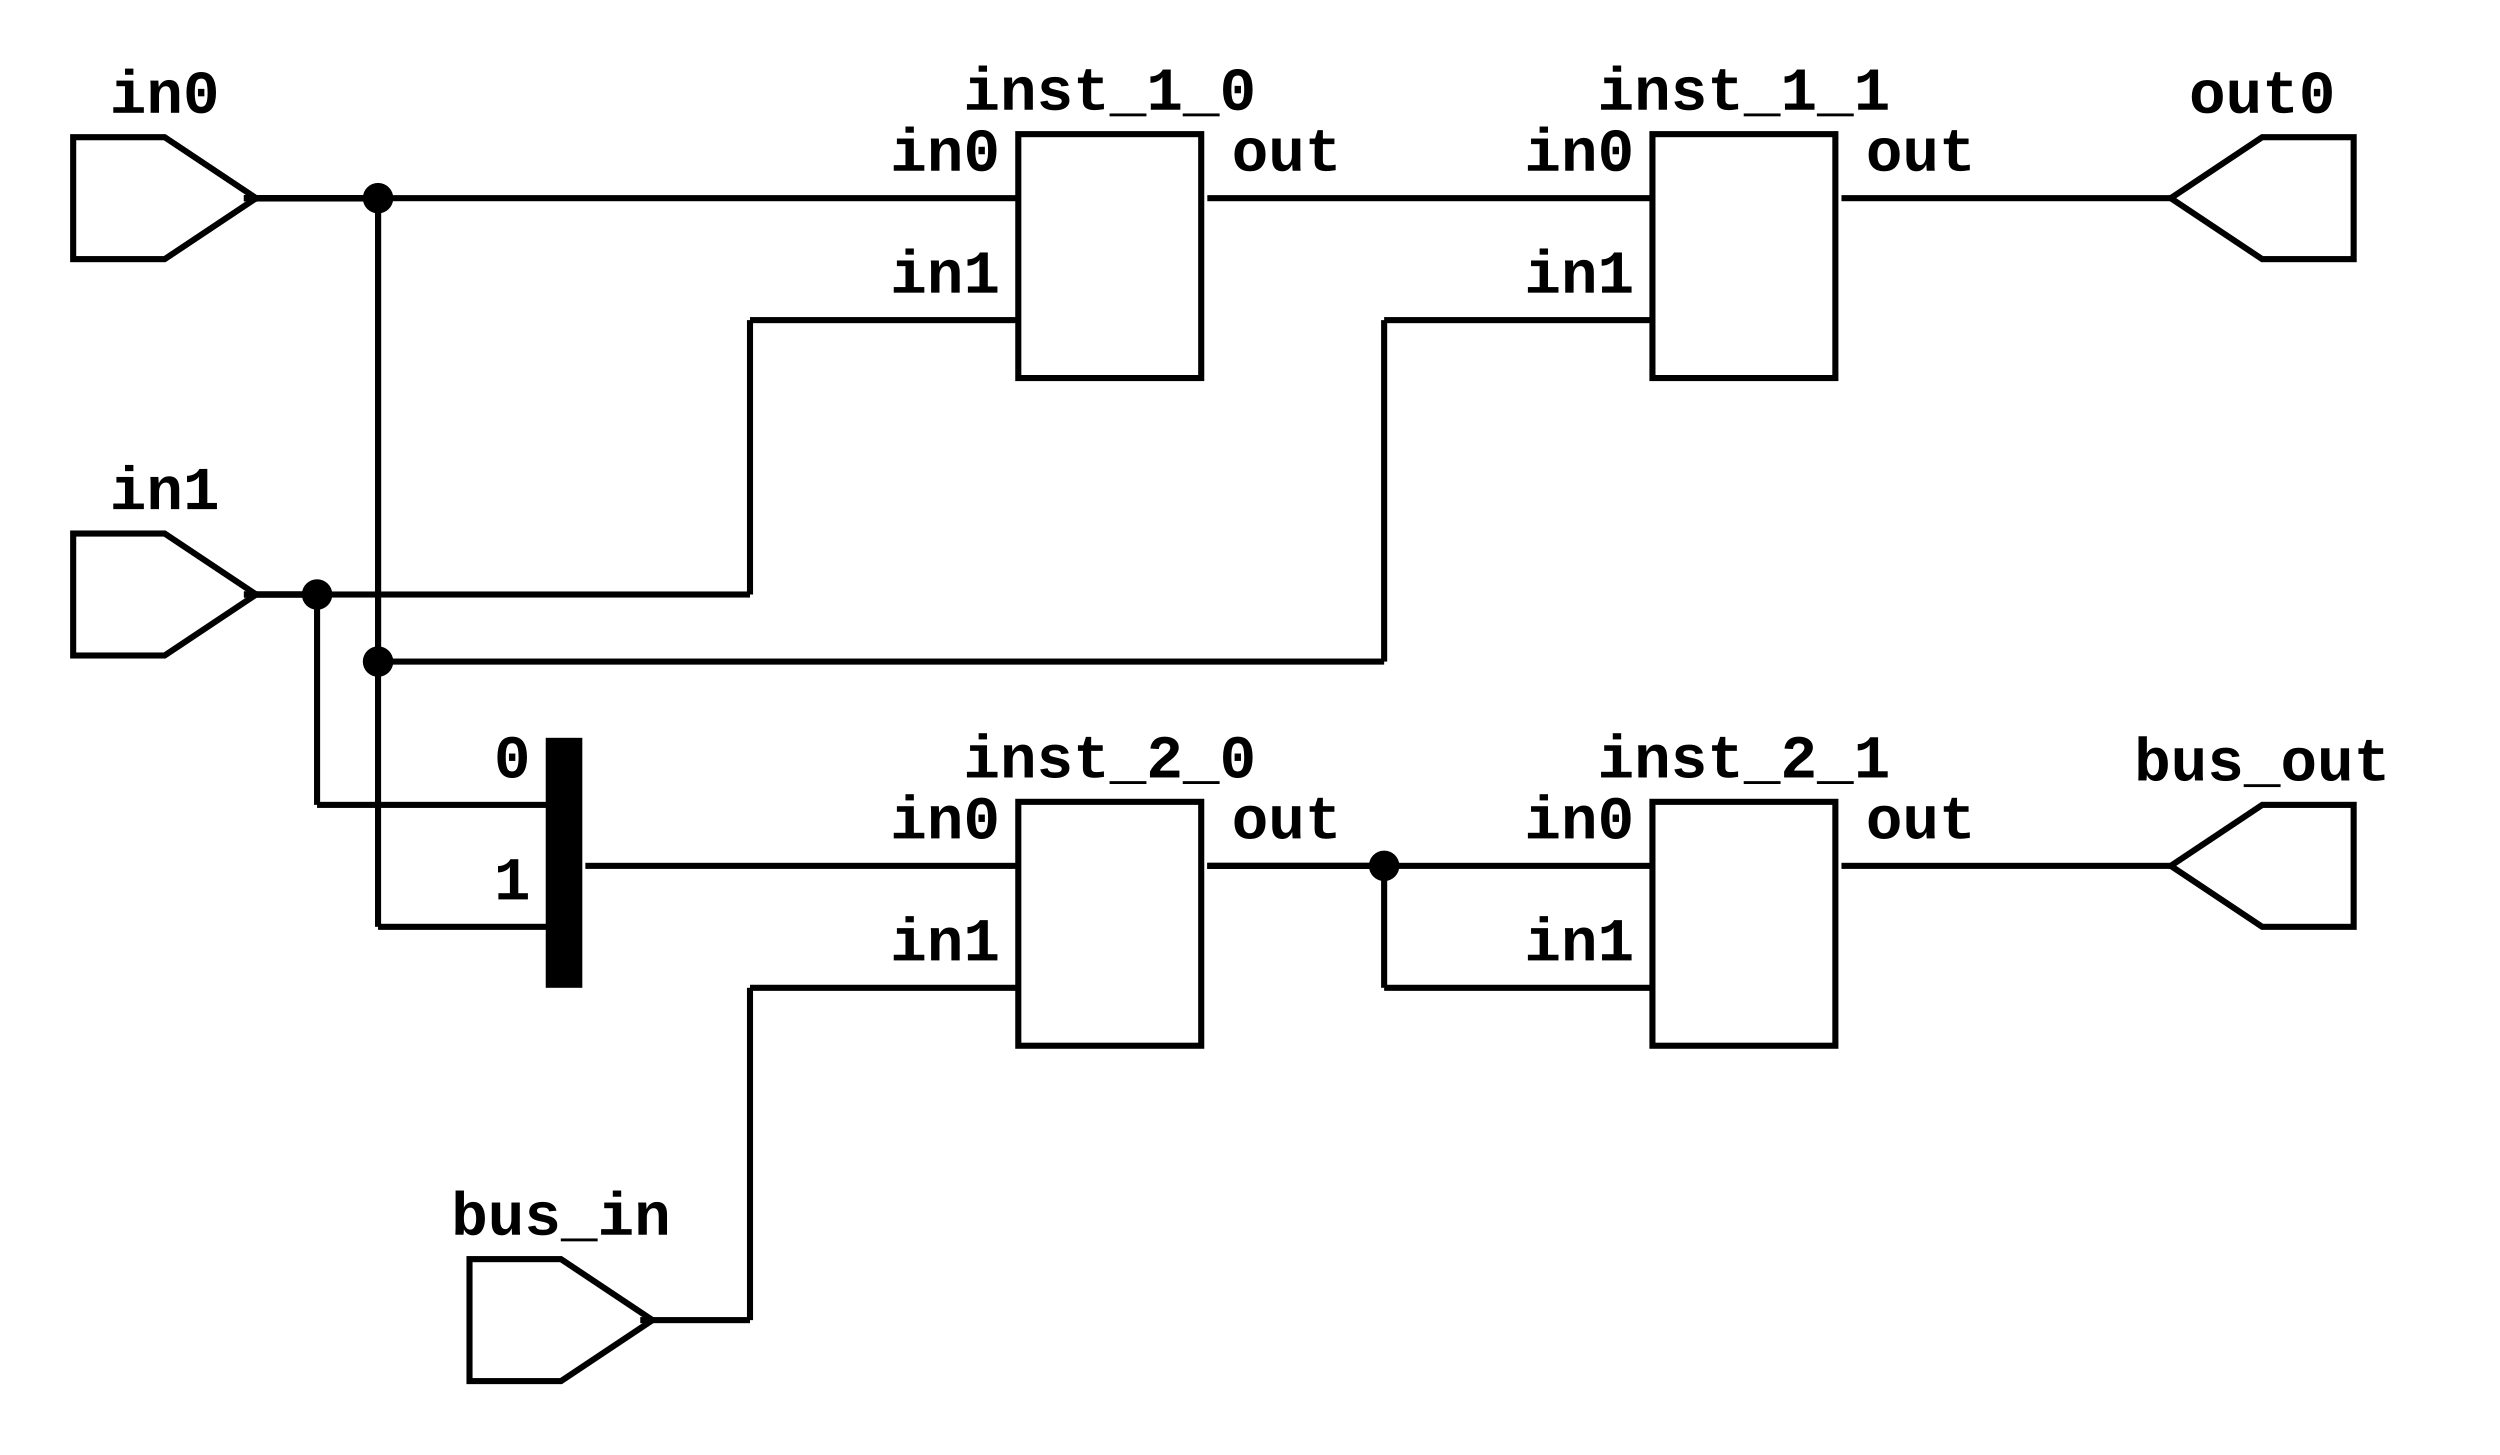
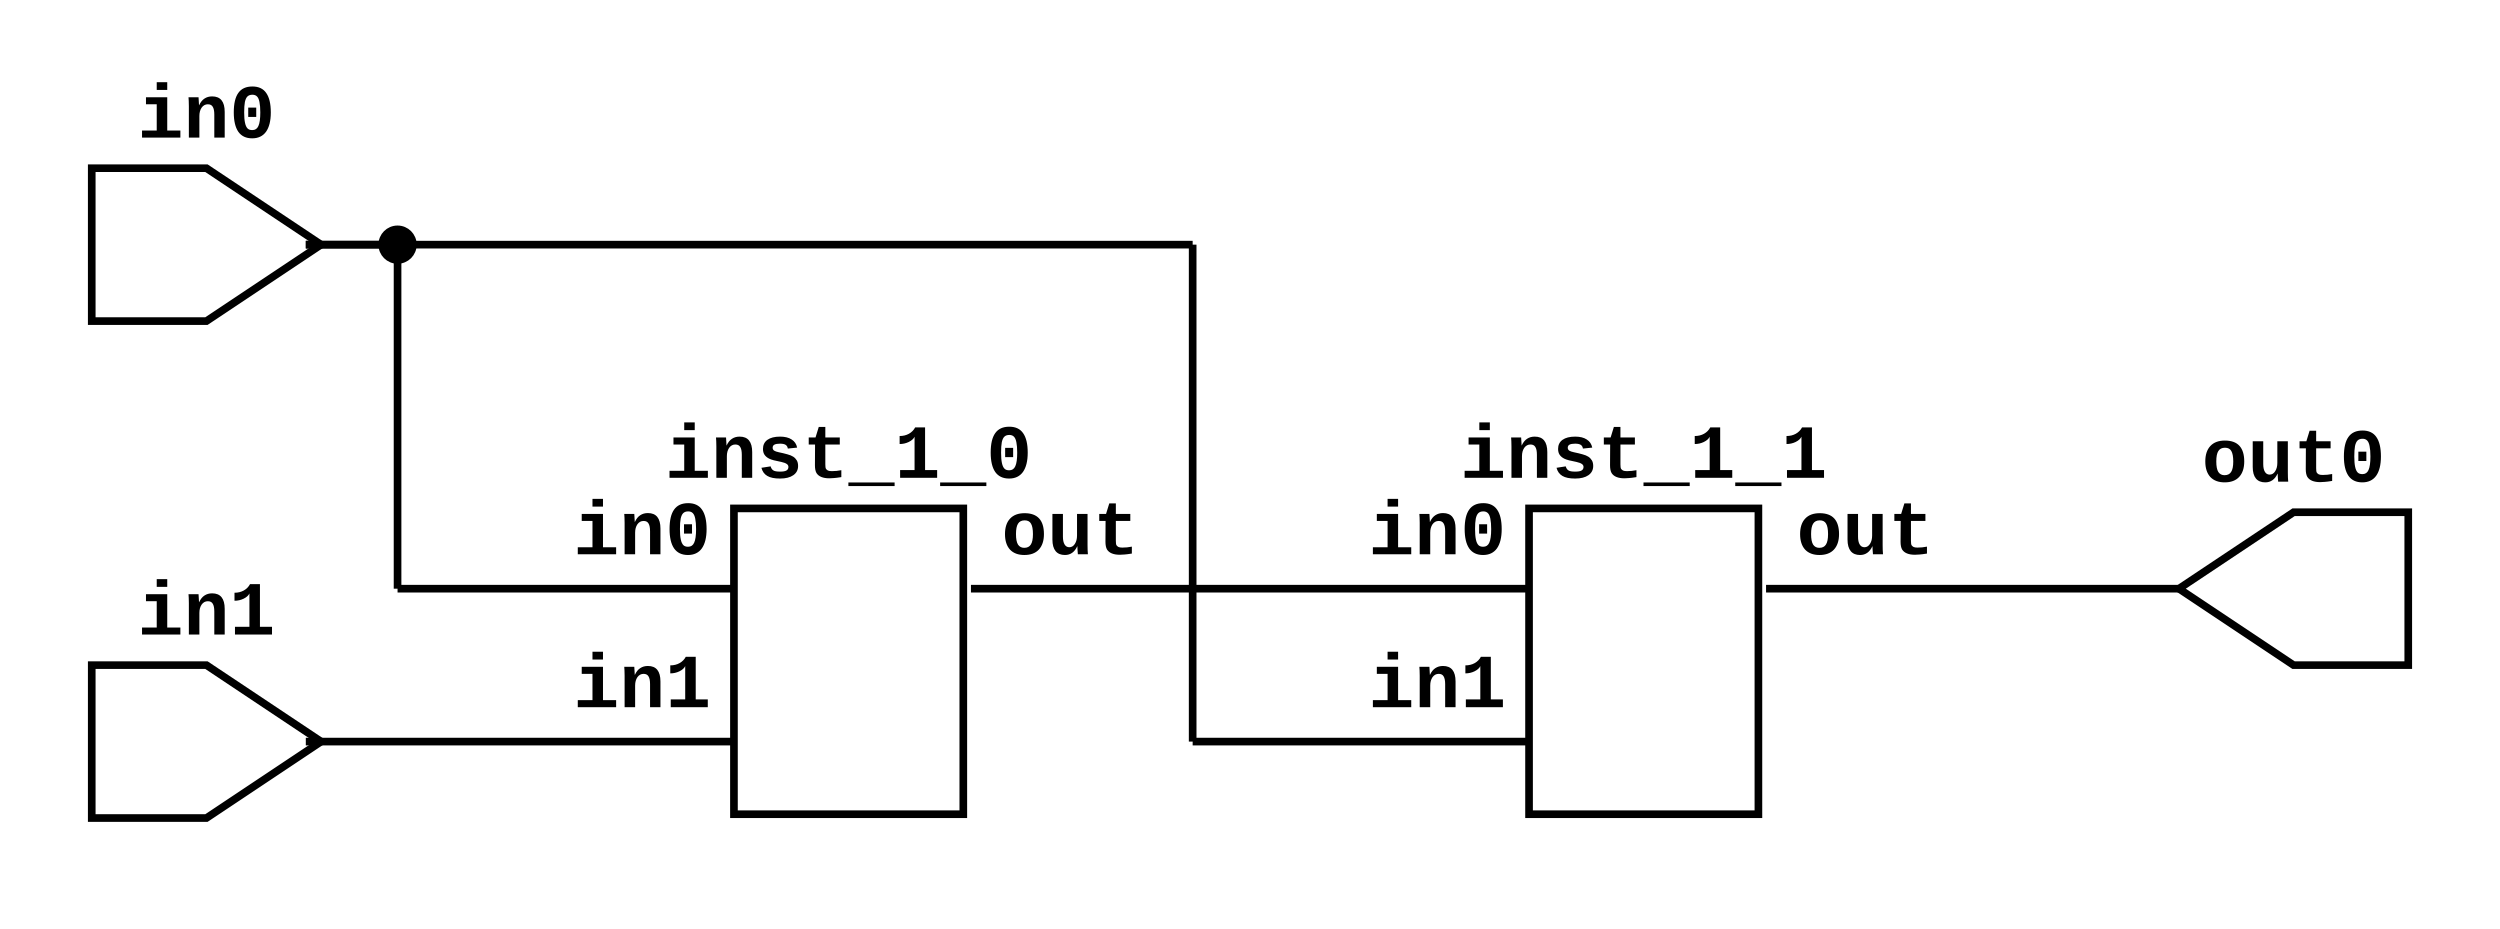
- <svg xmlns="http://www.w3.org/2000/svg" xmlns:ns1="https://github.com/nturley/netlistsvg" width="410" height="238.5">
+ <svg xmlns="http://www.w3.org/2000/svg" xmlns:ns1="https://github.com/nturley/netlistsvg" width="327" height="121.5">
  <style>svg {
    stroke:#000;
    fill:none;
  }
  text {
    fill:#000;
    stroke:none;
    font-size:10px;
    font-weight: bold;
    font-family: "Courier New", monospace;
  }
  .nodelabel {
    text-anchor: middle;
  }
  .inputPortLabel {
    text-anchor: end;
  }
  .splitjoinBody {
    fill:#000;
  }</style>
-   <g ns1:type="generic" transform="translate(167,22)" ns1:width="30" ns1:height="40" id="cell_inst_1_0">
+   <g ns1:type="generic" transform="translate(96,66.5)" ns1:width="30" ns1:height="40" id="cell_inst_1_0">
    <text x="15" y="-4" class="nodelabel cell_inst_1_0" ns1:attribute="ref">inst_1_0</text>
    <rect width="30" height="40" ns1:generic="body" class="cell_inst_1_0" />
    <g transform="translate(0,10)" ns1:x="0" ns1:y="10" ns1:pid="in0" id="port_inst_1_0~in0">
      <text x="-3" y="-4" class="inputPortLabel cell_inst_1_0">in0</text>
    </g>
    <g transform="translate(0,30)" ns1:x="0" ns1:y="10" ns1:pid="in0" id="port_inst_1_0~in1">
      <text x="-3" y="-4" class="inputPortLabel cell_inst_1_0">in1</text>
    </g>
    <g transform="translate(30,10)" ns1:x="30" ns1:y="10" ns1:pid="out0" id="port_inst_1_0~out">
      <text x="5" y="-4" style="fill:#000; stroke:none" class="cell_inst_1_0">out</text>
    </g>
  </g>
-   <g ns1:type="generic" transform="translate(271,22)" ns1:width="30" ns1:height="40" id="cell_inst_1_1">
+   <g ns1:type="generic" transform="translate(200,66.5)" ns1:width="30" ns1:height="40" id="cell_inst_1_1">
    <text x="15" y="-4" class="nodelabel cell_inst_1_1" ns1:attribute="ref">inst_1_1</text>
    <rect width="30" height="40" ns1:generic="body" class="cell_inst_1_1" />
    <g transform="translate(0,10)" ns1:x="0" ns1:y="10" ns1:pid="in0" id="port_inst_1_1~in0">
      <text x="-3" y="-4" class="inputPortLabel cell_inst_1_1">in0</text>
    </g>
    <g transform="translate(0,30)" ns1:x="0" ns1:y="10" ns1:pid="in0" id="port_inst_1_1~in1">
      <text x="-3" y="-4" class="inputPortLabel cell_inst_1_1">in1</text>
    </g>
    <g transform="translate(30,10)" ns1:x="30" ns1:y="10" ns1:pid="out0" id="port_inst_1_1~out">
      <text x="5" y="-4" style="fill:#000; stroke:none" class="cell_inst_1_1">out</text>
    </g>
  </g>
-   <g ns1:type="generic" transform="translate(167,131.5)" ns1:width="30" ns1:height="40" id="cell_inst_2_0">
-     <text x="15" y="-4" class="nodelabel cell_inst_2_0" ns1:attribute="ref">inst_2_0</text>
-     <rect width="30" height="40" ns1:generic="body" class="cell_inst_2_0" />
-     <g transform="translate(0,10)" ns1:x="0" ns1:y="10" ns1:pid="in0" id="port_inst_2_0~in0">
-       <text x="-3" y="-4" class="inputPortLabel cell_inst_2_0">in0</text>
-     </g>
-     <g transform="translate(0,30)" ns1:x="0" ns1:y="10" ns1:pid="in0" id="port_inst_2_0~in1">
-       <text x="-3" y="-4" class="inputPortLabel cell_inst_2_0">in1</text>
-     </g>
-     <g transform="translate(30,10)" ns1:x="30" ns1:y="10" ns1:pid="out0" id="port_inst_2_0~out">
-       <text x="5" y="-4" style="fill:#000; stroke:none" class="cell_inst_2_0">out</text>
-     </g>
-   </g>
-   <g ns1:type="generic" transform="translate(271,131.5)" ns1:width="30" ns1:height="40" id="cell_inst_2_1">
-     <text x="15" y="-4" class="nodelabel cell_inst_2_1" ns1:attribute="ref">inst_2_1</text>
-     <rect width="30" height="40" ns1:generic="body" class="cell_inst_2_1" />
-     <g transform="translate(0,10)" ns1:x="0" ns1:y="10" ns1:pid="in0" id="port_inst_2_1~in0">
-       <text x="-3" y="-4" class="inputPortLabel cell_inst_2_1">in0</text>
-     </g>
-     <g transform="translate(0,30)" ns1:x="0" ns1:y="10" ns1:pid="in0" id="port_inst_2_1~in1">
-       <text x="-3" y="-4" class="inputPortLabel cell_inst_2_1">in1</text>
-     </g>
-     <g transform="translate(30,10)" ns1:x="30" ns1:y="10" ns1:pid="out0" id="port_inst_2_1~out">
-       <text x="5" y="-4" style="fill:#000; stroke:none" class="cell_inst_2_1">out</text>
-     </g>
-   </g>
-   <g ns1:type="inputExt" transform="translate(12,22.5)" ns1:width="30" ns1:height="20" id="cell_in0">
+   <g ns1:type="inputExt" transform="translate(12,22)" ns1:width="30" ns1:height="20" id="cell_in0">
    <text x="15" y="-4" class="nodelabel cell_in0" ns1:attribute="ref">in0</text>
    <ns1:alias val="$_inputExt_" />
    <path d="M0,0 L0,20 L15,20 L30,10 L15,0 Z" class="cell_in0" />
    <g ns1:x="28" ns1:y="10" ns1:pid="Y" />
  </g>
-   <g ns1:type="inputExt" transform="translate(12,87.5)" ns1:width="30" ns1:height="20" id="cell_in1">
+   <g ns1:type="inputExt" transform="translate(12,87)" ns1:width="30" ns1:height="20" id="cell_in1">
    <text x="15" y="-4" class="nodelabel cell_in1" ns1:attribute="ref">in1</text>
    <ns1:alias val="$_inputExt_" />
    <path d="M0,0 L0,20 L15,20 L30,10 L15,0 Z" class="cell_in1" />
    <g ns1:x="28" ns1:y="10" ns1:pid="Y" />
  </g>
-   <g ns1:type="inputExt" transform="translate(77,206.5)" ns1:width="30" ns1:height="20" id="cell_bus_in">
-     <text x="15" y="-4" class="nodelabel cell_bus_in" ns1:attribute="ref">bus_in</text>
-     <ns1:alias val="$_inputExt_" />
-     <path d="M0,0 L0,20 L15,20 L30,10 L15,0 Z" class="cell_bus_in" />
-     <g ns1:x="28" ns1:y="10" ns1:pid="Y" />
-   </g>
-   <g ns1:type="outputExt" transform="translate(356,22.5)" ns1:width="30" ns1:height="20" id="cell_out0">
+   <g ns1:type="outputExt" transform="translate(285,67)" ns1:width="30" ns1:height="20" id="cell_out0">
    <text x="15" y="-4" class="nodelabel cell_out0" ns1:attribute="ref">out0</text>
    <ns1:alias val="$_outputExt_" />
    <path d="M30,0 L30,20 L15,20 L0,10 L15,0 Z" class="cell_out0" />
    <g ns1:x="0" ns1:y="10" ns1:pid="A" />
  </g>
-   <g ns1:type="outputExt" transform="translate(356,132)" ns1:width="30" ns1:height="20" id="cell_bus_out">
-     <text x="15" y="-4" class="nodelabel cell_bus_out" ns1:attribute="ref">bus_out</text>
-     <ns1:alias val="$_outputExt_" />
-     <path d="M30,0 L30,20 L15,20 L0,10 L15,0 Z" class="cell_bus_out" />
-     <g ns1:x="0" ns1:y="10" ns1:pid="A" />
-   </g>
-   <g ns1:type="join" transform="translate(90,121.5)" ns1:width="4" ns1:height="40" id="cell_$join$,3,2,">
-     <rect width="5" height="40" class="splitjoinBody" ns1:generic="body" />
-     <ns1:alias val="$_join_" />
-     <g ns1:x="5" ns1:y="20" ns1:pid="out" />
-     <g transform="translate(0,10)" ns1:x="0" ns1:y="10" ns1:pid="in0">
-       <text x="-3" y="-4" class="inputPortLabel">0</text>
-     </g>
-     <g transform="translate(0,30)" ns1:x="0" ns1:y="10" ns1:pid="in0">
-       <text x="-3" y="-4" class="inputPortLabel">1</text>
-     </g>
-   </g>
-   <line x1="40" x2="167" y1="32.5" y2="32.5" class="net_2" />
-   <line x1="40" x2="62" y1="32.5" y2="32.5" class="net_2" />
-   <line x1="62" x2="62" y1="32.5" y2="108.5" class="net_2" />
-   <line x1="62" x2="227" y1="108.5" y2="108.5" class="net_2" />
-   <line x1="227" x2="227" y1="108.5" y2="52.5" class="net_2" />
-   <circle cx="62" cy="32.5" r="2" style="fill:#000" class="net_2" />
-   <circle cx="62" cy="108.5" r="2" style="fill:#000" class="net_2" />
-   <line x1="227" x2="271" y1="52.5" y2="52.5" class="net_2" />
-   <line x1="40" x2="62" y1="32.5" y2="32.5" class="net_2" />
-   <line x1="62" x2="62" y1="32.5" y2="152" class="net_2" />
-   <line x1="62" x2="90" y1="152" y2="152" class="net_2" />
-   <line x1="40" x2="123" y1="97.5" y2="97.5" class="net_3" />
-   <line x1="123" x2="123" y1="97.5" y2="52.5" class="net_3" />
-   <line x1="123" x2="167" y1="52.5" y2="52.5" class="net_3" />
-   <line x1="40" x2="52" y1="97.5" y2="97.5" class="net_3" />
-   <line x1="52" x2="52" y1="97.5" y2="132" class="net_3" />
-   <circle cx="52" cy="97.5" r="2" style="fill:#000" class="net_3" />
-   <line x1="52" x2="90" y1="132" y2="132" class="net_3" />
-   <line x1="198" x2="271" y1="32.5" y2="32.5" class="net_9" />
-   <line x1="96" x2="167" y1="142" y2="142" class="net_3,2" />
-   <line x1="105" x2="123" y1="216.5" y2="216.5" class="net_4,5" />
-   <line x1="123" x2="123" y1="216.5" y2="162" class="net_4,5" />
-   <line x1="123" x2="167" y1="162" y2="162" class="net_4,5" />
-   <line x1="198" x2="271" y1="142" y2="142" class="net_10,11" />
-   <line x1="198" x2="227" y1="142" y2="142" class="net_10,11" />
-   <line x1="227" x2="227" y1="142" y2="162" class="net_10,11" />
-   <circle cx="227" cy="142" r="2" style="fill:#000" class="net_10,11" />
-   <line x1="227" x2="271" y1="162" y2="162" class="net_10,11" />
-   <line x1="302" x2="356" y1="32.5" y2="32.5" class="net_6" />
-   <line x1="302" x2="356" y1="142" y2="142" class="net_7,8" />
+   <line x1="40" x2="52" y1="32" y2="32" class="net_2" />
+   <line x1="52" x2="52" y1="32" y2="77" class="net_2" />
+   <circle cx="52" cy="32" r="2" style="fill:#000" class="net_2" />
+   <line x1="52" x2="96" y1="77" y2="77" class="net_2" />
+   <line x1="40" x2="156" y1="32" y2="32" class="net_2" />
+   <line x1="156" x2="156" y1="32" y2="97" class="net_2" />
+   <line x1="156" x2="200" y1="97" y2="97" class="net_2" />
+   <line x1="40" x2="96" y1="97" y2="97" class="net_3" />
+   <line x1="127" x2="200" y1="77" y2="77" class="net_5" />
+   <line x1="231" x2="285" y1="77" y2="77" class="net_4" />
</svg>
